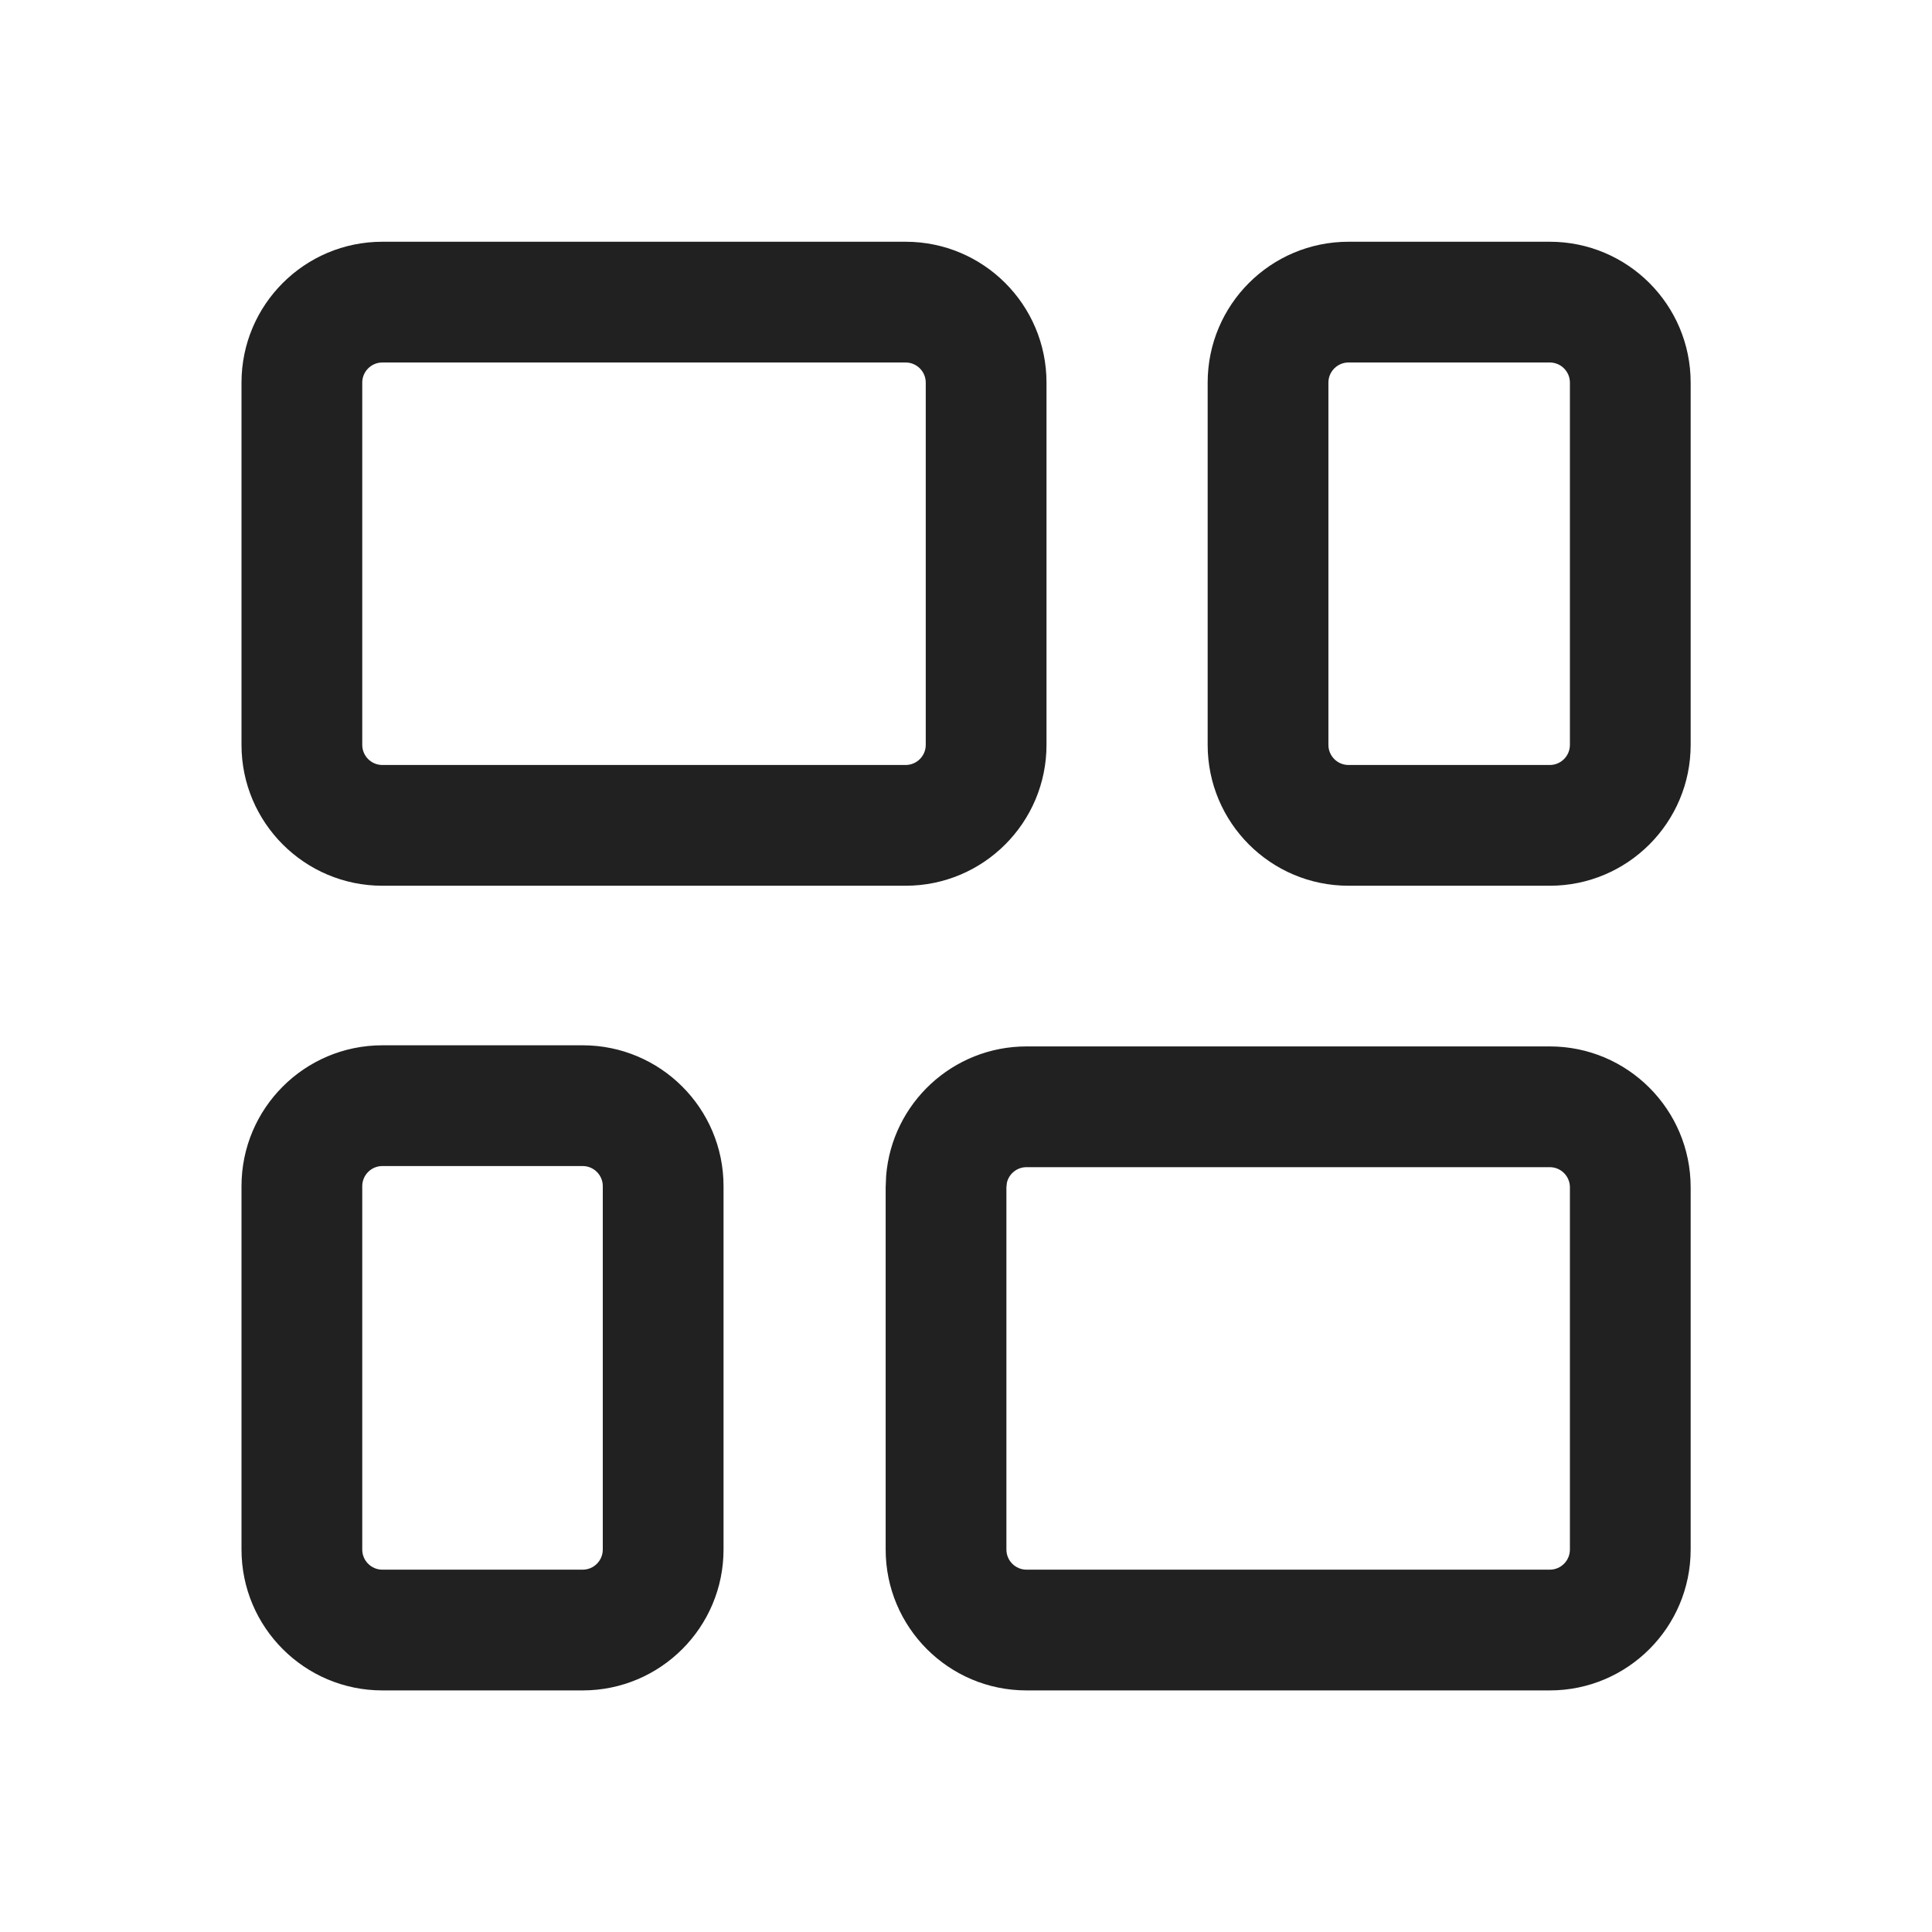
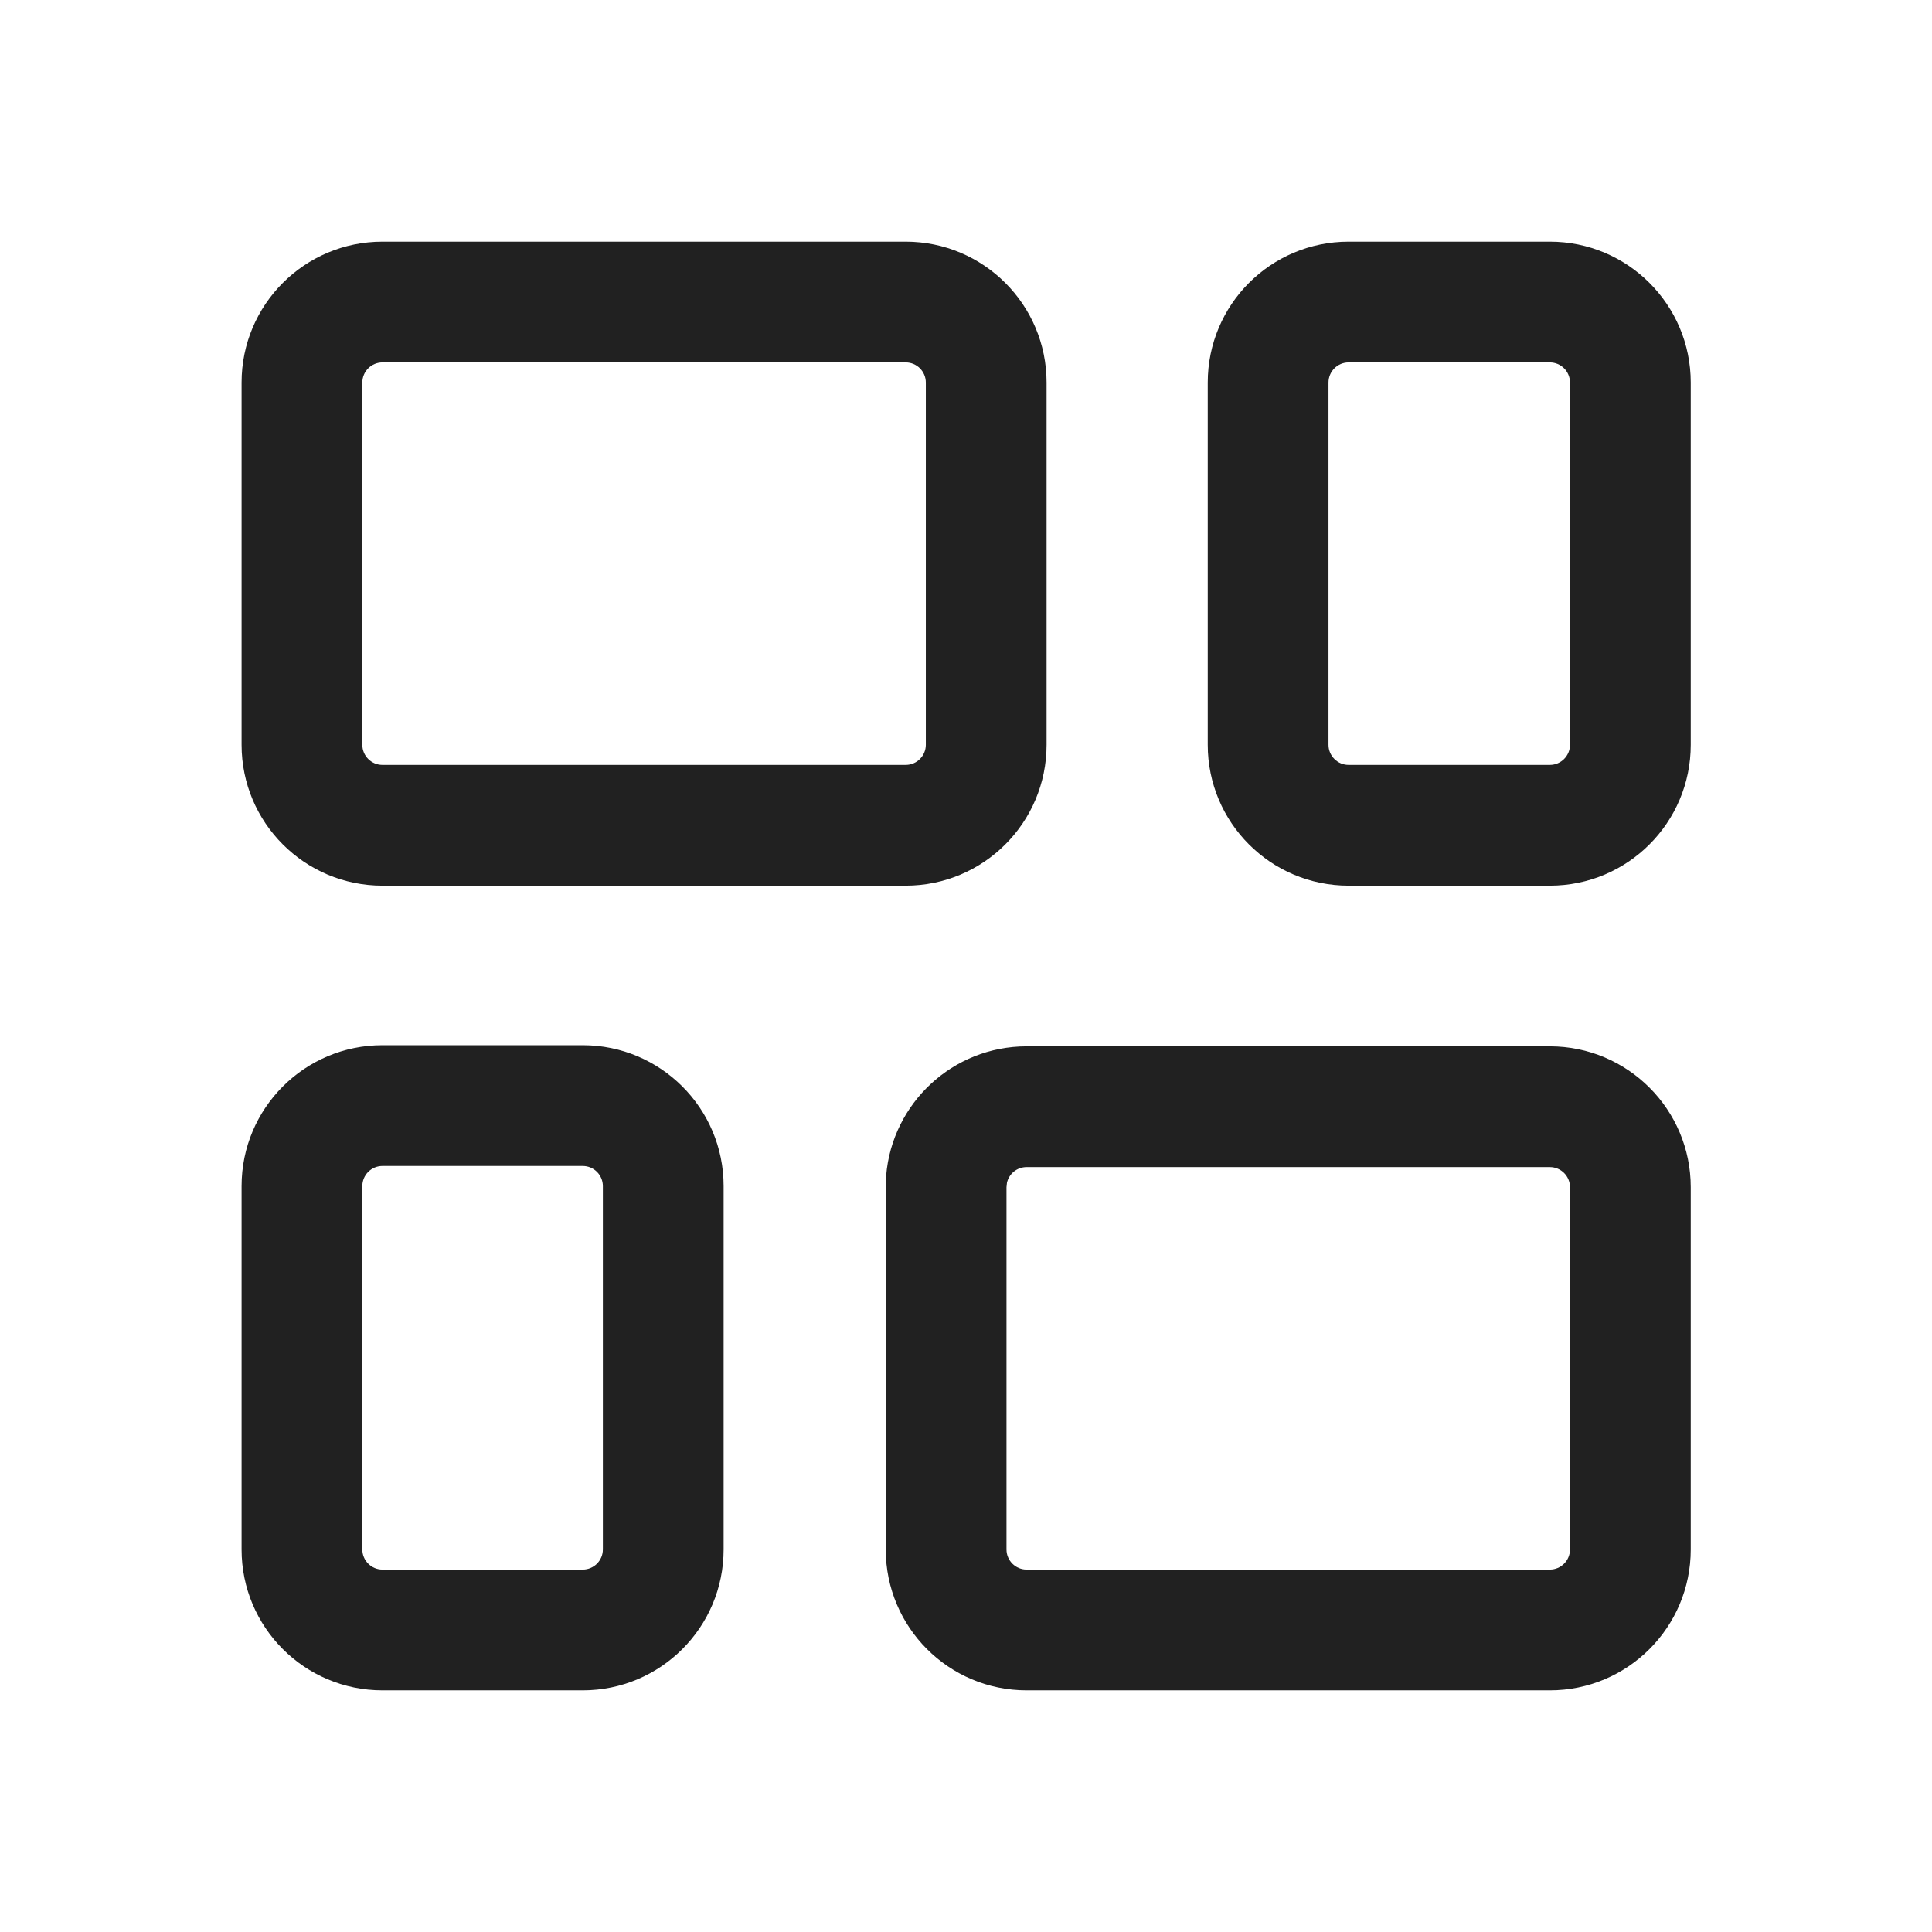
<svg xmlns="http://www.w3.org/2000/svg" width="24" height="24" viewBox="0 0 24 24" fill="none">
-   <path d="M13 4.753C13 3.786 12.216 3.003 11.25 3.003H4.75C3.784 3.003 3 3.786 3 4.753V9.253C3 10.219 3.784 11.003 4.75 11.003H11.25C12.216 11.003 13 10.219 13 9.253V4.753ZM8.988 14.735C8.988 13.768 8.204 12.985 7.238 12.985H4.75C3.784 12.985 3 13.768 3 14.735V19.249C3 20.215 3.784 20.999 4.75 20.999H7.238C8.204 20.999 8.988 20.215 8.988 19.249V14.735ZM11.5 4.753V9.253C11.5 9.391 11.388 9.503 11.25 9.503H4.75C4.612 9.503 4.5 9.391 4.5 9.253V4.753C4.5 4.615 4.612 4.503 4.75 4.503H11.25C11.388 4.503 11.5 4.615 11.5 4.753ZM7.488 14.735V19.249C7.488 19.387 7.376 19.499 7.238 19.499H4.75C4.612 19.499 4.5 19.387 4.5 19.249V14.735C4.5 14.597 4.612 14.485 4.75 14.485H7.238C7.376 14.485 7.488 14.597 7.488 14.735ZM21.002 14.749C21.002 13.783 20.218 12.999 19.252 12.999H12.752C11.834 12.999 11.081 13.706 11.008 14.605L11.002 14.749V19.249C11.002 20.215 11.785 20.999 12.752 20.999H19.252C20.218 20.999 21.002 20.215 21.002 19.249V14.749ZM19.502 14.749V19.249C19.502 19.387 19.39 19.499 19.252 19.499H12.752C12.614 19.499 12.502 19.387 12.502 19.249V14.749L12.508 14.692C12.534 14.581 12.633 14.499 12.752 14.499H19.252C19.39 14.499 19.502 14.611 19.502 14.749ZM21.002 4.753C21.002 3.786 20.218 3.003 19.252 3.003H16.752C15.785 3.003 15.002 3.786 15.002 4.753V9.253C15.002 10.219 15.785 11.003 16.752 11.003H19.252C20.218 11.003 21.002 10.219 21.002 9.253V4.753ZM19.502 9.253C19.502 9.391 19.39 9.503 19.252 9.503H16.752C16.614 9.503 16.502 9.391 16.502 9.253V4.753C16.502 4.615 16.614 4.503 16.752 4.503H19.252C19.39 4.503 19.502 4.615 19.502 4.753V9.253Z" fill="#212121" />
+   <path d="M13.001 4.752C13.001 3.785 12.217 3.002 11.251 3.002H4.751C3.784 3.002 3.001 3.785 3.001 4.752V9.252C3.001 10.219 3.784 11.002 4.751 11.002H11.251C12.217 11.002 13.001 10.219 13.001 9.252V4.752ZM8.989 14.734C8.989 13.767 8.205 12.984 7.239 12.984H4.751C3.784 12.984 3.001 13.767 3.001 14.734V19.248C3.001 20.215 3.784 20.998 4.751 20.998H7.239C8.205 20.998 8.989 20.215 8.989 19.248V14.734ZM11.501 4.752V9.252C11.501 9.39 11.389 9.502 11.251 9.502H4.751C4.613 9.502 4.501 9.39 4.501 9.252V4.752C4.501 4.614 4.613 4.502 4.751 4.502H11.251C11.389 4.502 11.501 4.614 11.501 4.752ZM7.489 14.734V19.248C7.489 19.386 7.377 19.498 7.239 19.498H4.751C4.613 19.498 4.501 19.386 4.501 19.248V14.734C4.501 14.596 4.613 14.484 4.751 14.484H7.239C7.377 14.484 7.489 14.596 7.489 14.734ZM21.003 14.748C21.003 13.782 20.219 12.998 19.253 12.998H12.753C11.835 12.998 11.082 13.705 11.008 14.605L11.003 14.748V19.248C11.003 20.215 11.786 20.998 12.753 20.998H19.253C20.219 20.998 21.003 20.215 21.003 19.248V14.748ZM19.503 14.748V19.248C19.503 19.386 19.391 19.498 19.253 19.498H12.753C12.615 19.498 12.503 19.386 12.503 19.248V14.748L12.509 14.691C12.535 14.58 12.634 14.498 12.753 14.498H19.253C19.391 14.498 19.503 14.61 19.503 14.748ZM21.003 4.752C21.003 3.785 20.219 3.002 19.253 3.002H16.753C15.786 3.002 15.003 3.785 15.003 4.752V9.252C15.003 10.219 15.786 11.002 16.753 11.002H19.253C20.219 11.002 21.003 10.219 21.003 9.252V4.752ZM19.503 9.252C19.503 9.39 19.391 9.502 19.253 9.502H16.753C16.615 9.502 16.503 9.39 16.503 9.252V4.752C16.503 4.614 16.615 4.502 16.753 4.502H19.253C19.391 4.502 19.503 4.614 19.503 4.752V9.252Z" fill="#212121" />
</svg>
